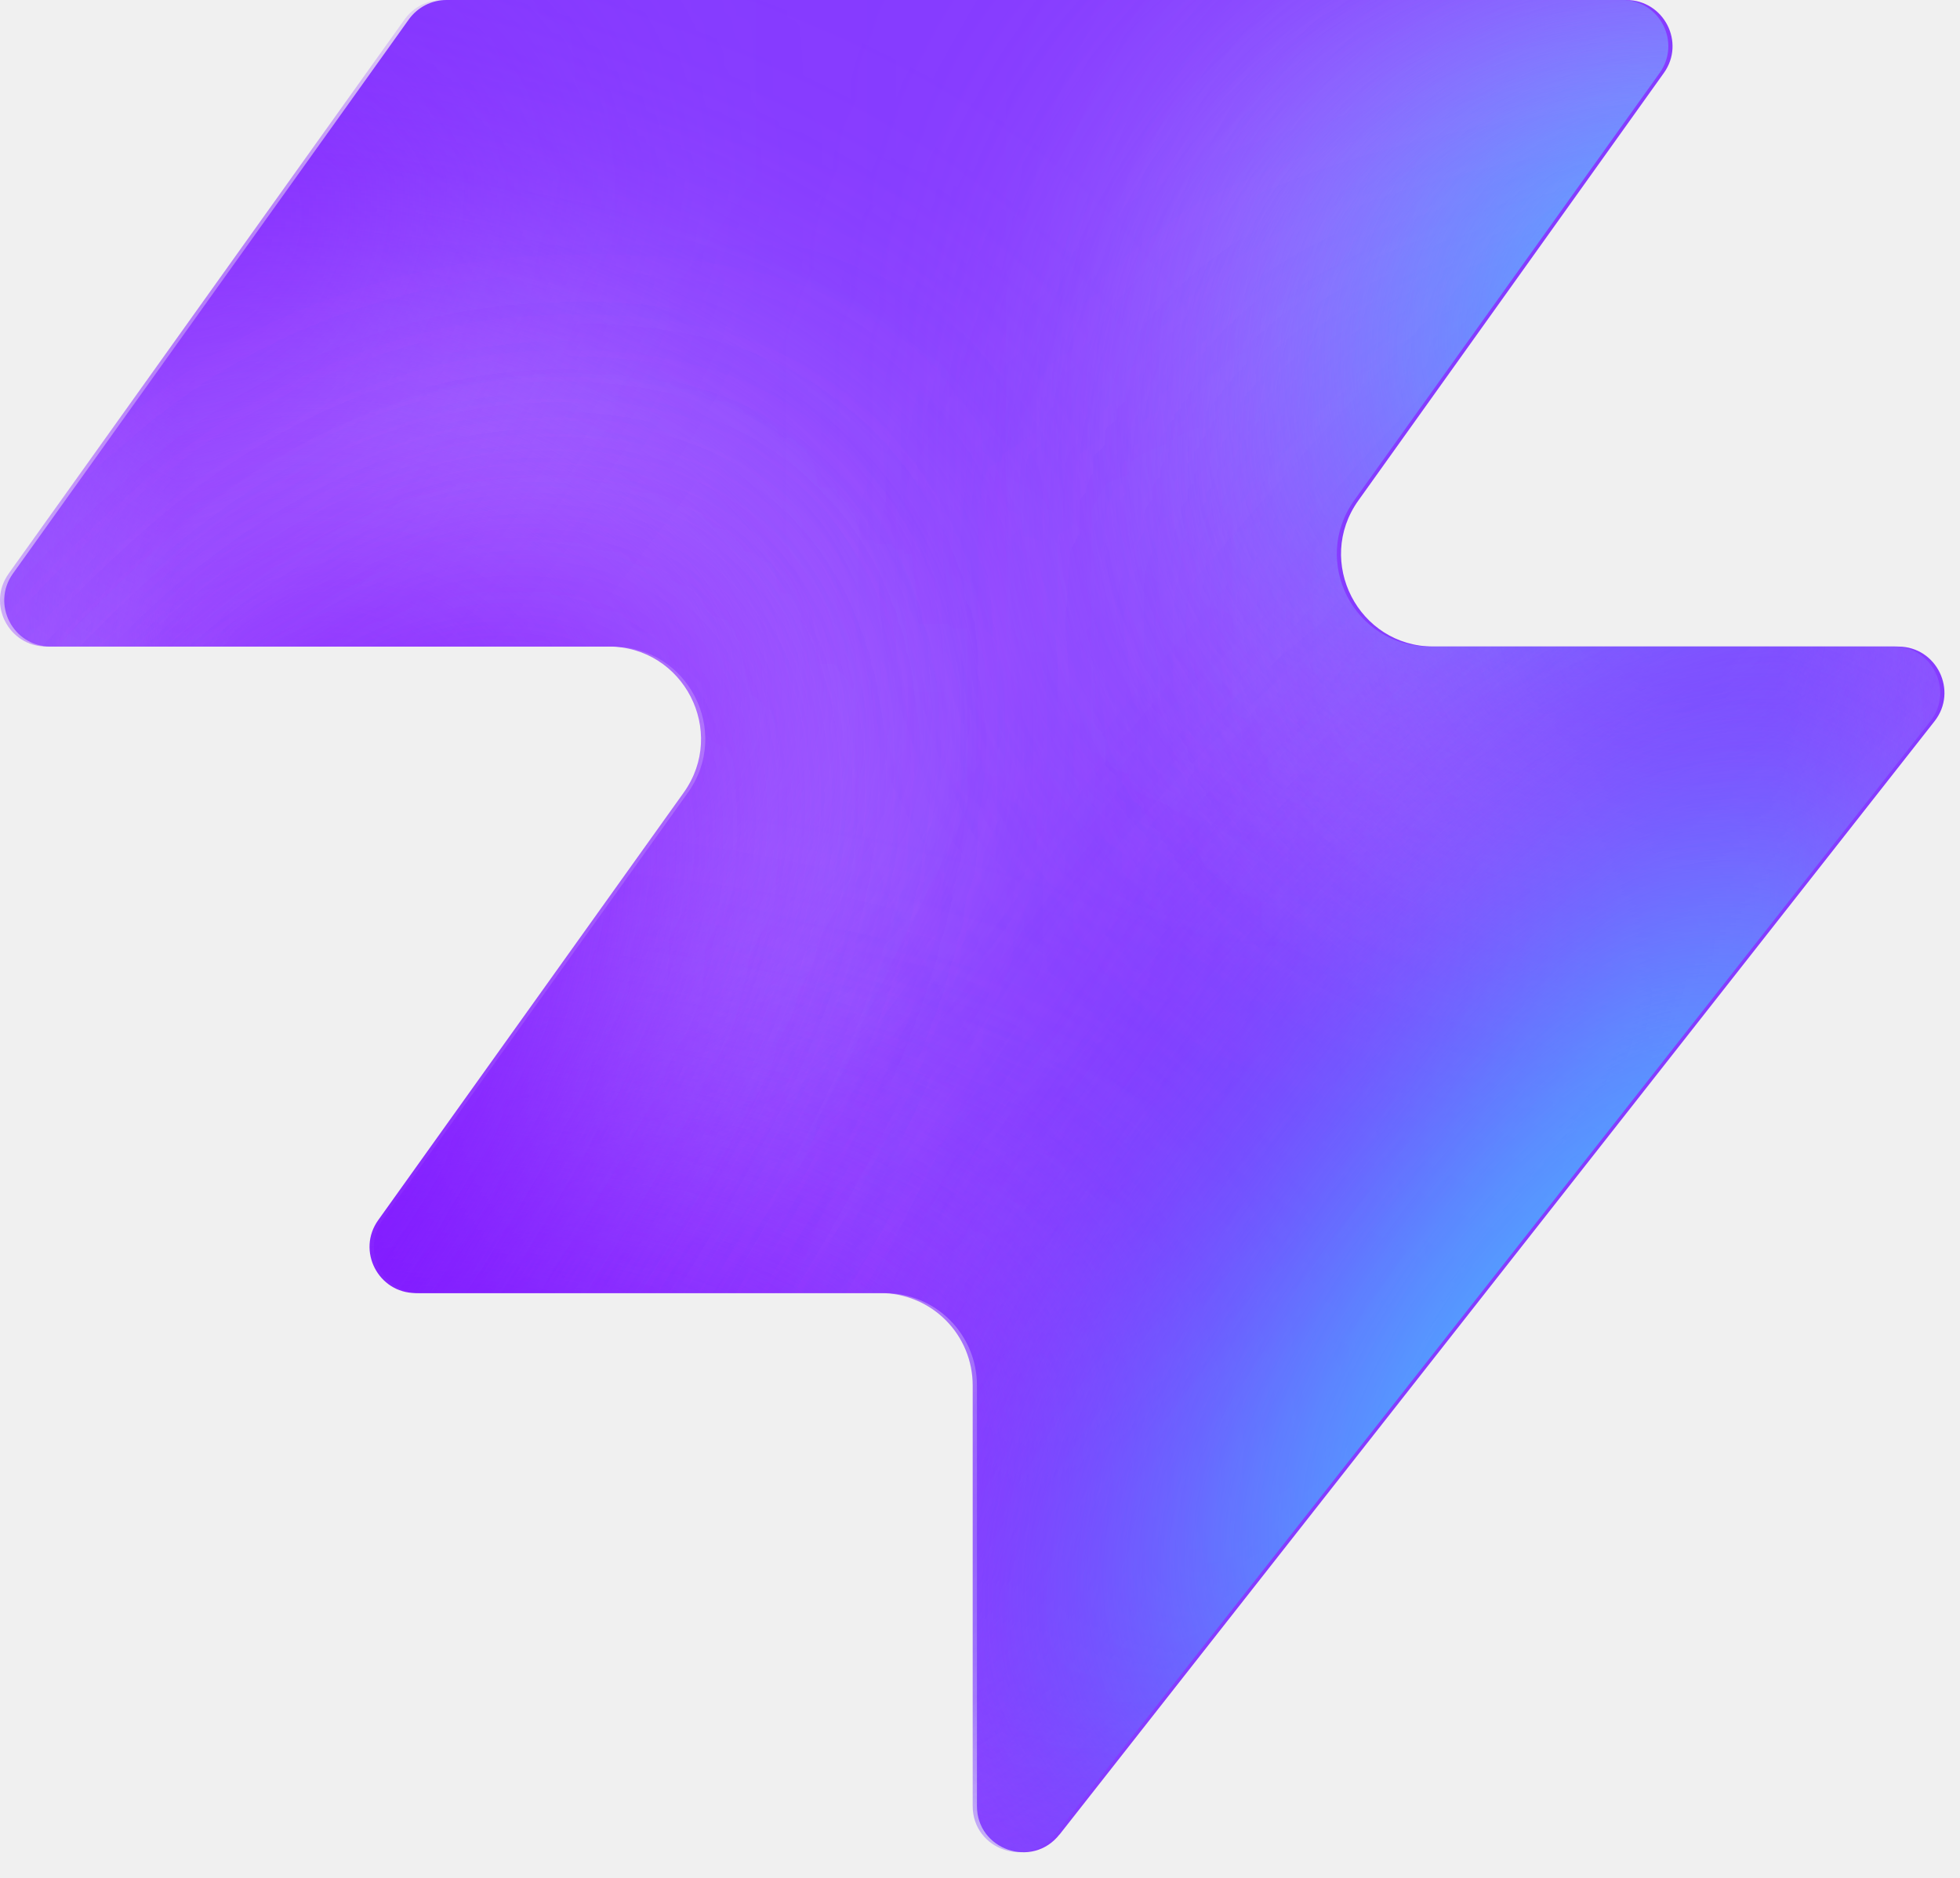
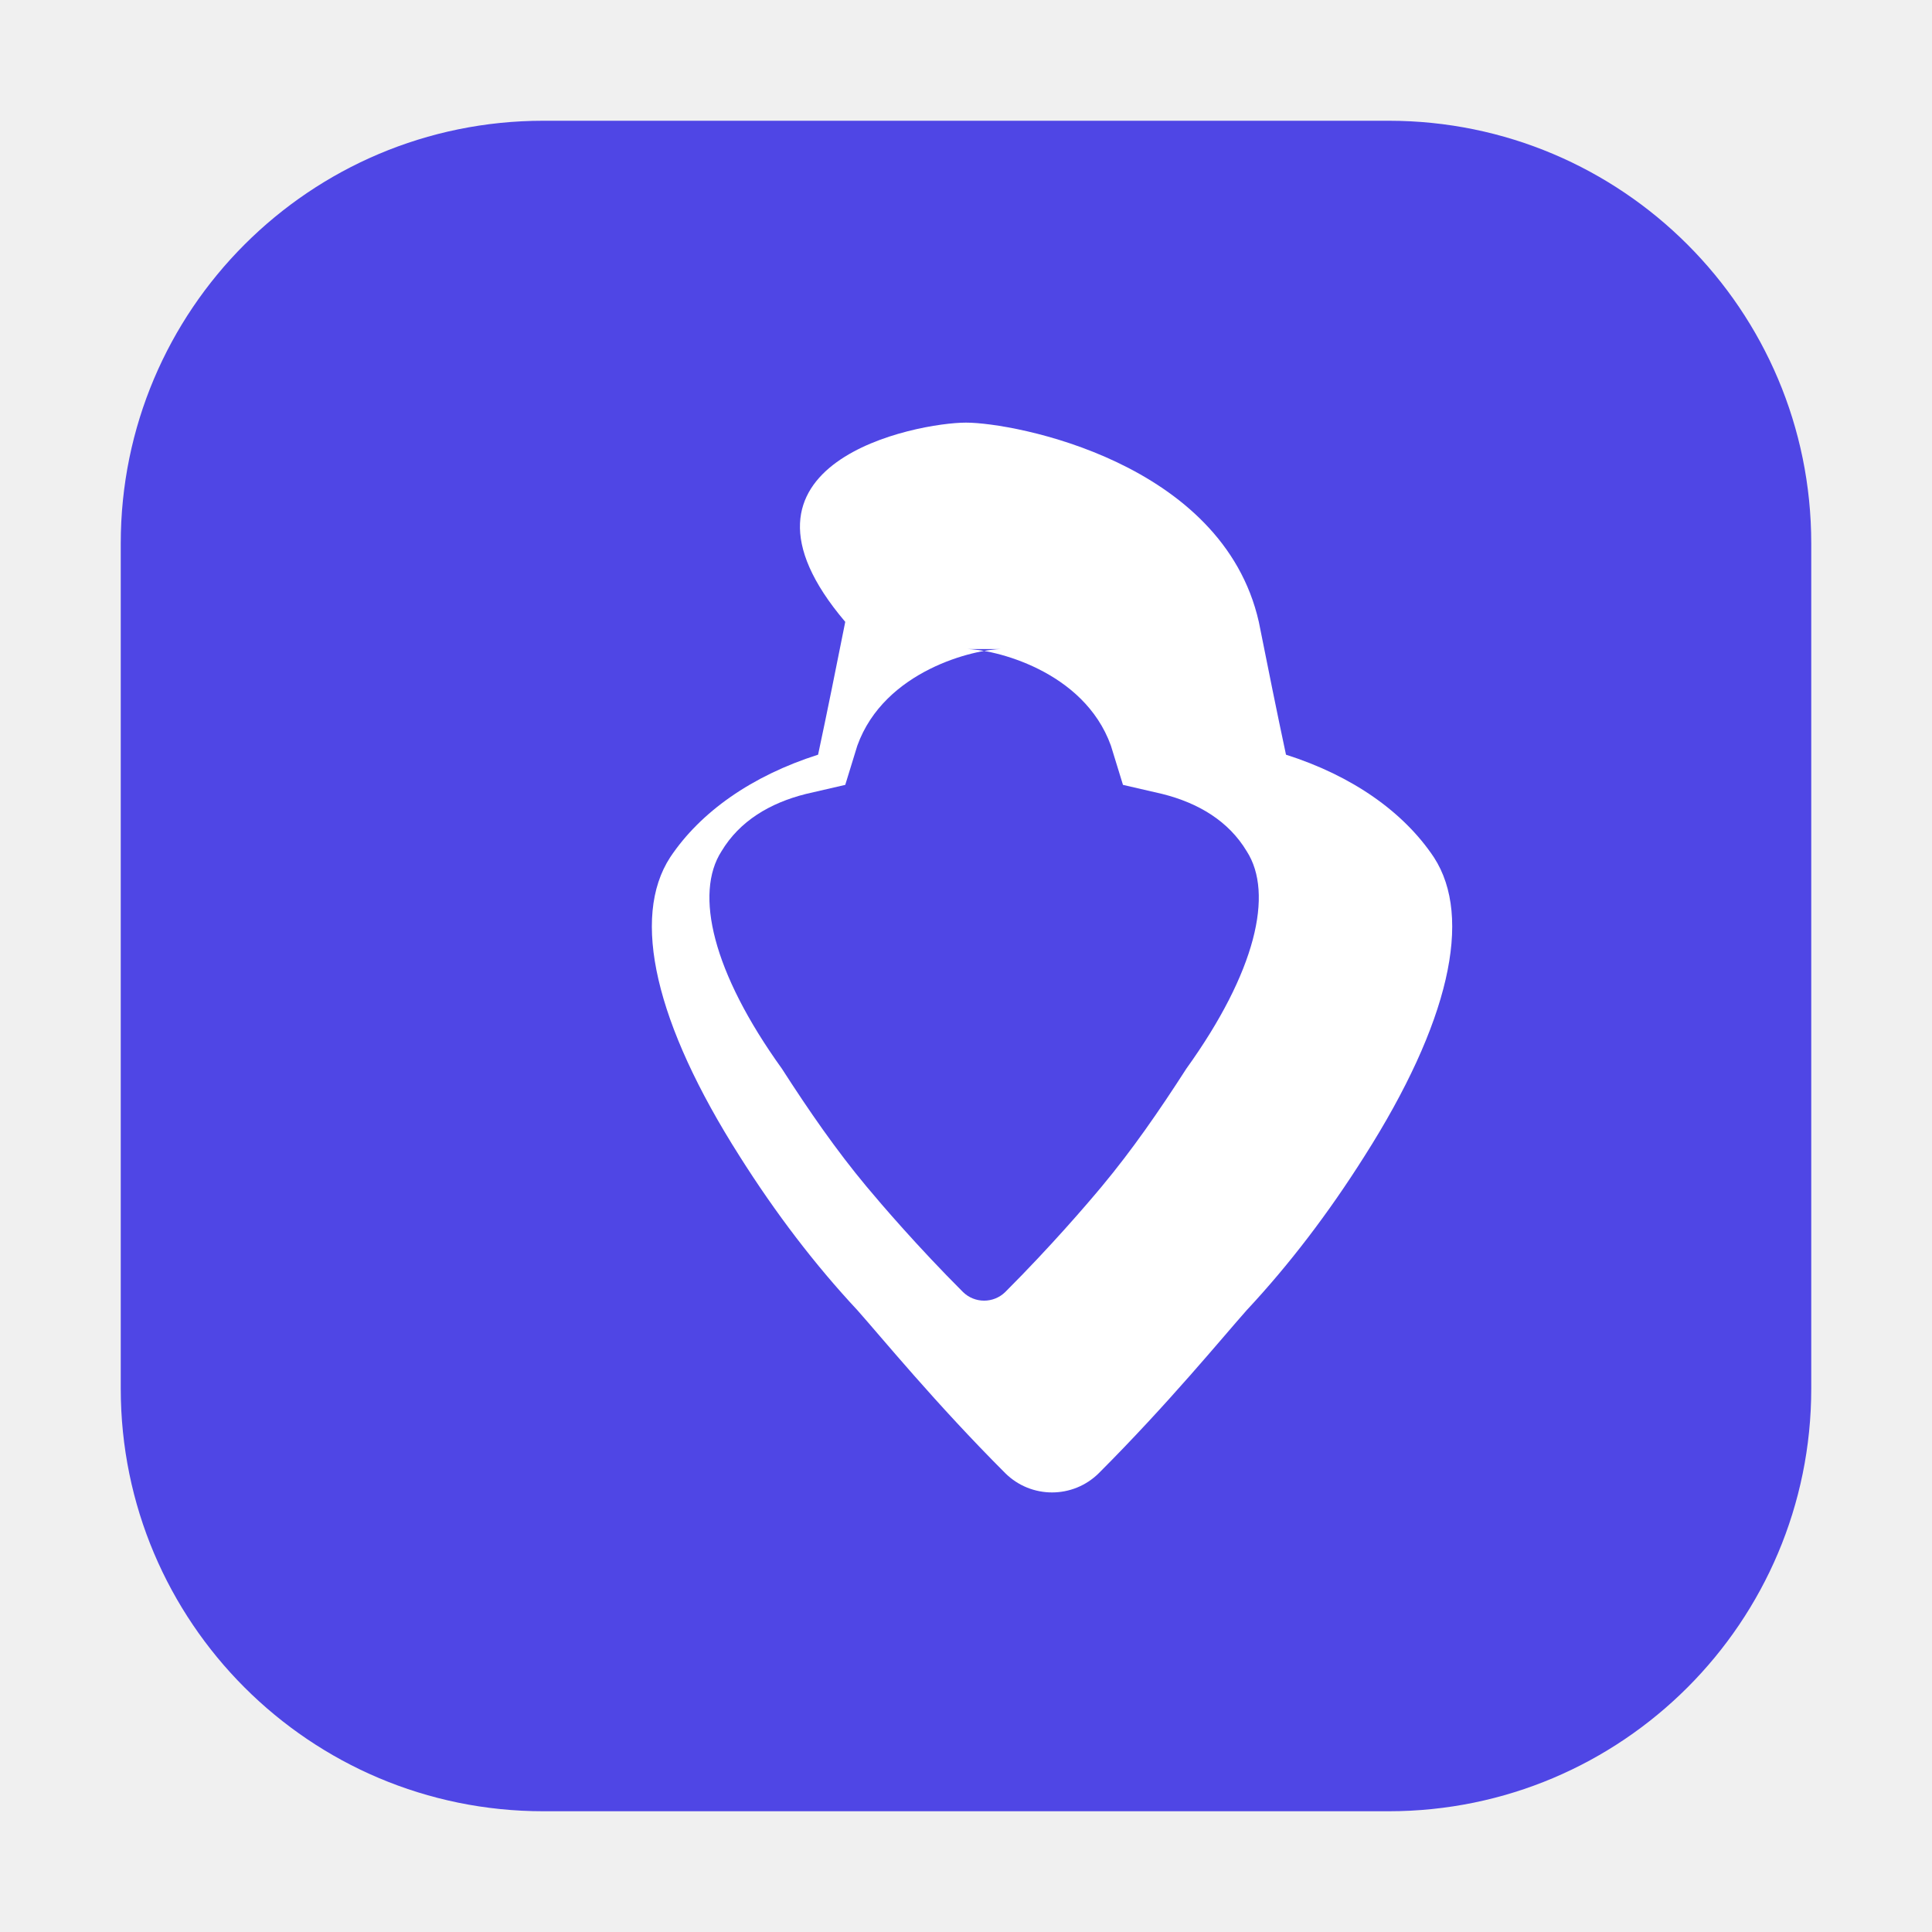
- <svg xmlns="http://www.w3.org/2000/svg" width="48" height="46" fill="none" viewBox="0 0 48 46">
-   <path fill="#863bff" d="M25.946 44.938c-.664.845-2.021.375-2.021-.698V33.937a2.26 2.26 0 0 0-2.262-2.262H10.287c-.92 0-1.456-1.04-.92-1.788l7.48-10.471c1.07-1.497 0-3.578-1.842-3.578H1.237c-.92 0-1.456-1.04-.92-1.788L10.013.474c.214-.297.556-.474.92-.474h28.894c.92 0 1.456 1.04.92 1.788l-7.48 10.471c-1.07 1.498 0 3.579 1.842 3.579h11.377c.943 0 1.473 1.088.89 1.83L25.947 44.94z" style="fill:#863bff;fill:color(display-p3 .525 .23 1);fill-opacity:1" />
-   <mask id="a" width="48" height="46" x="0" y="0" maskUnits="userSpaceOnUse" style="mask-type:alpha">
-     <path fill="#000" d="M25.842 44.938c-.664.844-2.021.375-2.021-.698V33.937a2.26 2.26 0 0 0-2.262-2.262H10.183c-.92 0-1.456-1.04-.92-1.788l7.48-10.471c1.07-1.498 0-3.579-1.842-3.579H1.133c-.92 0-1.456-1.04-.92-1.787L9.91.473c.214-.297.556-.474.92-.474h28.894c.92 0 1.456 1.04.92 1.788l-7.48 10.471c-1.07 1.498 0 3.578 1.842 3.578h11.377c.943 0 1.473 1.088.89 1.832L25.843 44.94z" style="fill:#000;fill-opacity:1" />
-   </mask>
-   <g mask="url(#a)">
-     <g filter="url(#b)">
-       <ellipse cx="5.508" cy="14.704" fill="#ede6ff" rx="5.508" ry="14.704" style="fill:#ede6ff;fill:color(display-p3 .927 .903 1);fill-opacity:1" transform="matrix(.00324 1 1 -.00324 -4.47 31.516)" />
-     </g>
-     <g filter="url(#c)">
-       <ellipse cx="10.399" cy="29.851" fill="#ede6ff" rx="10.399" ry="29.851" style="fill:#ede6ff;fill:color(display-p3 .927 .903 1);fill-opacity:1" transform="matrix(.00324 1 1 -.00324 -39.328 7.883)" />
-     </g>
-     <g filter="url(#d)">
-       <ellipse cx="5.508" cy="30.487" fill="#7e14ff" rx="5.508" ry="30.487" style="fill:#7e14ff;fill:color(display-p3 .492 .077 1);fill-opacity:1" transform="rotate(89.814 -25.913 -14.639)scale(1 -1)" />
-     </g>
-     <g filter="url(#e)">
-       <ellipse cx="5.508" cy="30.599" fill="#7e14ff" rx="5.508" ry="30.599" style="fill:#7e14ff;fill:color(display-p3 .492 .077 1);fill-opacity:1" transform="rotate(89.814 -32.644 -3.334)scale(1 -1)" />
-     </g>
-     <g filter="url(#f)">
-       <ellipse cx="5.508" cy="30.599" fill="#7e14ff" rx="5.508" ry="30.599" style="fill:#7e14ff;fill:color(display-p3 .492 .077 1);fill-opacity:1" transform="matrix(.00324 1 1 -.00324 -34.34 30.47)" />
-     </g>
-     <g filter="url(#g)">
-       <ellipse cx="14.072" cy="22.078" fill="#ede6ff" rx="14.072" ry="22.078" style="fill:#ede6ff;fill:color(display-p3 .927 .903 1);fill-opacity:1" transform="rotate(93.35 24.506 48.493)scale(-1 1)" />
-     </g>
-     <g filter="url(#h)">
-       <ellipse cx="3.47" cy="21.501" fill="#7e14ff" rx="3.47" ry="21.501" style="fill:#7e14ff;fill:color(display-p3 .492 .077 1);fill-opacity:1" transform="rotate(89.009 28.708 47.59)scale(-1 1)" />
-     </g>
-     <g filter="url(#i)">
-       <ellipse cx="3.47" cy="21.501" fill="#7e14ff" rx="3.47" ry="21.501" style="fill:#7e14ff;fill:color(display-p3 .492 .077 1);fill-opacity:1" transform="rotate(89.009 28.708 47.59)scale(-1 1)" />
-     </g>
-     <g filter="url(#j)">
-       <ellipse cx=".387" cy="8.972" fill="#7e14ff" rx="4.407" ry="29.108" style="fill:#7e14ff;fill:color(display-p3 .492 .077 1);fill-opacity:1" transform="rotate(39.51 .387 8.972)" />
-     </g>
-     <g filter="url(#k)">
-       <ellipse cx="47.523" cy="-6.092" fill="#7e14ff" rx="4.407" ry="29.108" style="fill:#7e14ff;fill:color(display-p3 .492 .077 1);fill-opacity:1" transform="rotate(37.892 47.523 -6.092)" />
-     </g>
-     <g filter="url(#l)">
-       <ellipse cx="41.412" cy="6.333" fill="#47bfff" rx="5.971" ry="9.665" style="fill:#47bfff;fill:color(display-p3 .28 .748 1);fill-opacity:1" transform="rotate(37.892 41.412 6.333)" />
-     </g>
-     <g filter="url(#m)">
-       <ellipse cx="-1.879" cy="38.332" fill="#7e14ff" rx="4.407" ry="29.108" style="fill:#7e14ff;fill:color(display-p3 .492 .077 1);fill-opacity:1" transform="rotate(37.892 -1.88 38.332)" />
-     </g>
-     <g filter="url(#n)">
-       <ellipse cx="-1.879" cy="38.332" fill="#7e14ff" rx="4.407" ry="29.108" style="fill:#7e14ff;fill:color(display-p3 .492 .077 1);fill-opacity:1" transform="rotate(37.892 -1.88 38.332)" />
-     </g>
-     <g filter="url(#o)">
-       <ellipse cx="35.651" cy="29.907" fill="#7e14ff" rx="4.407" ry="29.108" style="fill:#7e14ff;fill:color(display-p3 .492 .077 1);fill-opacity:1" transform="rotate(37.892 35.651 29.907)" />
-     </g>
-     <g filter="url(#p)">
-       <ellipse cx="38.418" cy="32.4" fill="#47bfff" rx="5.971" ry="15.297" style="fill:#47bfff;fill:color(display-p3 .28 .748 1);fill-opacity:1" transform="rotate(37.892 38.418 32.4)" />
-     </g>
-   </g>
-   <defs>
-     <filter id="b" width="60.045" height="41.654" x="-19.77" y="16.149" color-interpolation-filters="sRGB" filterUnits="userSpaceOnUse">
-       <feFlood flood-opacity="0" result="BackgroundImageFix" />
-       <feBlend in="SourceGraphic" in2="BackgroundImageFix" result="shape" />
-       <feGaussianBlur result="effect1_foregroundBlur_2002_17158" stdDeviation="7.659" />
-     </filter>
-     <filter id="c" width="90.34" height="51.437" x="-54.613" y="-7.533" color-interpolation-filters="sRGB" filterUnits="userSpaceOnUse">
-       <feFlood flood-opacity="0" result="BackgroundImageFix" />
-       <feBlend in="SourceGraphic" in2="BackgroundImageFix" result="shape" />
-       <feGaussianBlur result="effect1_foregroundBlur_2002_17158" stdDeviation="7.659" />
-     </filter>
-     <filter id="d" width="79.355" height="29.4" x="-49.64" y="2.03" color-interpolation-filters="sRGB" filterUnits="userSpaceOnUse">
-       <feFlood flood-opacity="0" result="BackgroundImageFix" />
-       <feBlend in="SourceGraphic" in2="BackgroundImageFix" result="shape" />
-       <feGaussianBlur result="effect1_foregroundBlur_2002_17158" stdDeviation="4.596" />
-     </filter>
-     <filter id="e" width="79.579" height="29.4" x="-45.045" y="20.029" color-interpolation-filters="sRGB" filterUnits="userSpaceOnUse">
-       <feFlood flood-opacity="0" result="BackgroundImageFix" />
-       <feBlend in="SourceGraphic" in2="BackgroundImageFix" result="shape" />
-       <feGaussianBlur result="effect1_foregroundBlur_2002_17158" stdDeviation="4.596" />
-     </filter>
-     <filter id="f" width="79.579" height="29.4" x="-43.513" y="21.178" color-interpolation-filters="sRGB" filterUnits="userSpaceOnUse">
-       <feFlood flood-opacity="0" result="BackgroundImageFix" />
-       <feBlend in="SourceGraphic" in2="BackgroundImageFix" result="shape" />
-       <feGaussianBlur result="effect1_foregroundBlur_2002_17158" stdDeviation="4.596" />
-     </filter>
-     <filter id="g" width="74.749" height="58.852" x="15.756" y="-17.901" color-interpolation-filters="sRGB" filterUnits="userSpaceOnUse">
-       <feFlood flood-opacity="0" result="BackgroundImageFix" />
-       <feBlend in="SourceGraphic" in2="BackgroundImageFix" result="shape" />
-       <feGaussianBlur result="effect1_foregroundBlur_2002_17158" stdDeviation="7.659" />
-     </filter>
-     <filter id="h" width="61.377" height="25.362" x="23.548" y="2.284" color-interpolation-filters="sRGB" filterUnits="userSpaceOnUse">
-       <feFlood flood-opacity="0" result="BackgroundImageFix" />
-       <feBlend in="SourceGraphic" in2="BackgroundImageFix" result="shape" />
-       <feGaussianBlur result="effect1_foregroundBlur_2002_17158" stdDeviation="4.596" />
-     </filter>
-     <filter id="i" width="61.377" height="25.362" x="23.548" y="2.284" color-interpolation-filters="sRGB" filterUnits="userSpaceOnUse">
-       <feFlood flood-opacity="0" result="BackgroundImageFix" />
-       <feBlend in="SourceGraphic" in2="BackgroundImageFix" result="shape" />
-       <feGaussianBlur result="effect1_foregroundBlur_2002_17158" stdDeviation="4.596" />
-     </filter>
-     <filter id="j" width="56.045" height="63.649" x="-27.636" y="-22.853" color-interpolation-filters="sRGB" filterUnits="userSpaceOnUse">
-       <feFlood flood-opacity="0" result="BackgroundImageFix" />
-       <feBlend in="SourceGraphic" in2="BackgroundImageFix" result="shape" />
-       <feGaussianBlur result="effect1_foregroundBlur_2002_17158" stdDeviation="4.596" />
-     </filter>
-     <filter id="k" width="54.814" height="64.646" x="20.116" y="-38.415" color-interpolation-filters="sRGB" filterUnits="userSpaceOnUse">
-       <feFlood flood-opacity="0" result="BackgroundImageFix" />
-       <feBlend in="SourceGraphic" in2="BackgroundImageFix" result="shape" />
-       <feGaussianBlur result="effect1_foregroundBlur_2002_17158" stdDeviation="4.596" />
-     </filter>
-     <filter id="l" width="33.541" height="35.313" x="24.641" y="-11.323" color-interpolation-filters="sRGB" filterUnits="userSpaceOnUse">
-       <feFlood flood-opacity="0" result="BackgroundImageFix" />
-       <feBlend in="SourceGraphic" in2="BackgroundImageFix" result="shape" />
-       <feGaussianBlur result="effect1_foregroundBlur_2002_17158" stdDeviation="4.596" />
-     </filter>
-     <filter id="m" width="54.814" height="64.646" x="-29.286" y="6.009" color-interpolation-filters="sRGB" filterUnits="userSpaceOnUse">
-       <feFlood flood-opacity="0" result="BackgroundImageFix" />
-       <feBlend in="SourceGraphic" in2="BackgroundImageFix" result="shape" />
-       <feGaussianBlur result="effect1_foregroundBlur_2002_17158" stdDeviation="4.596" />
-     </filter>
-     <filter id="n" width="54.814" height="64.646" x="-29.286" y="6.009" color-interpolation-filters="sRGB" filterUnits="userSpaceOnUse">
-       <feFlood flood-opacity="0" result="BackgroundImageFix" />
-       <feBlend in="SourceGraphic" in2="BackgroundImageFix" result="shape" />
-       <feGaussianBlur result="effect1_foregroundBlur_2002_17158" stdDeviation="4.596" />
-     </filter>
-     <filter id="o" width="54.814" height="64.646" x="8.244" y="-2.416" color-interpolation-filters="sRGB" filterUnits="userSpaceOnUse">
-       <feFlood flood-opacity="0" result="BackgroundImageFix" />
-       <feBlend in="SourceGraphic" in2="BackgroundImageFix" result="shape" />
-       <feGaussianBlur result="effect1_foregroundBlur_2002_17158" stdDeviation="4.596" />
-     </filter>
-     <filter id="p" width="39.409" height="43.623" x="18.713" y="10.588" color-interpolation-filters="sRGB" filterUnits="userSpaceOnUse">
-       <feFlood flood-opacity="0" result="BackgroundImageFix" />
-       <feBlend in="SourceGraphic" in2="BackgroundImageFix" result="shape" />
-       <feGaussianBlur result="effect1_foregroundBlur_2002_17158" stdDeviation="4.596" />
-     </filter>
-   </defs>
+ <svg xmlns="http://www.w3.org/2000/svg" width="64" height="64" viewBox="0 0 64 64" fill="none">
+   <rect x="4" y="4" width="56" height="56" rx="14" fill="#4f46e5" />
+   <path d="M32 14c1.6 0 8.5 1.3 9.7 6.6.3 1.5.6 3 .9 4.4 2.2.7 3.9 1.9 4.9 3.4 1.3 2 .5 5.5-2.3 9.9-1.2 1.9-2.5 3.6-3.9 5.1-.8.9-2.6 3.1-4.9 5.4a2.2 2.2 0 0 1-3.1 0c-2.3-2.3-4.1-4.5-4.9-5.4-1.4-1.5-2.7-3.2-3.9-5.1-2.8-4.4-3.6-7.9-2.3-9.9 1-1.5 2.7-2.7 4.9-3.4.3-1.4.6-2.9.9-4.4C23.5 15.3 30.4 14 32 14Z" fill="#fff" />
+   <path d="M32 21.5c.9 0 3.9.7 4.8 3.2l.4 1.3 1.3.3c1.2.3 2.2.9 2.8 1.9.9 1.4.3 4-2 7.2-.9 1.4-1.8 2.7-2.8 3.9-.5.6-1.7 2-3.2 3.5a1 1 0 0 1-1.4 0c-1.5-1.5-2.7-2.9-3.2-3.5-1-1.2-1.9-2.5-2.8-3.9-2.3-3.2-2.9-5.8-2-7.2.6-1 1.6-1.6 2.8-1.9l1.3-.3.4-1.3c.9-2.5 3.9-3.2 4.8-3.2Z" fill="#4f46e5" />
</svg>
